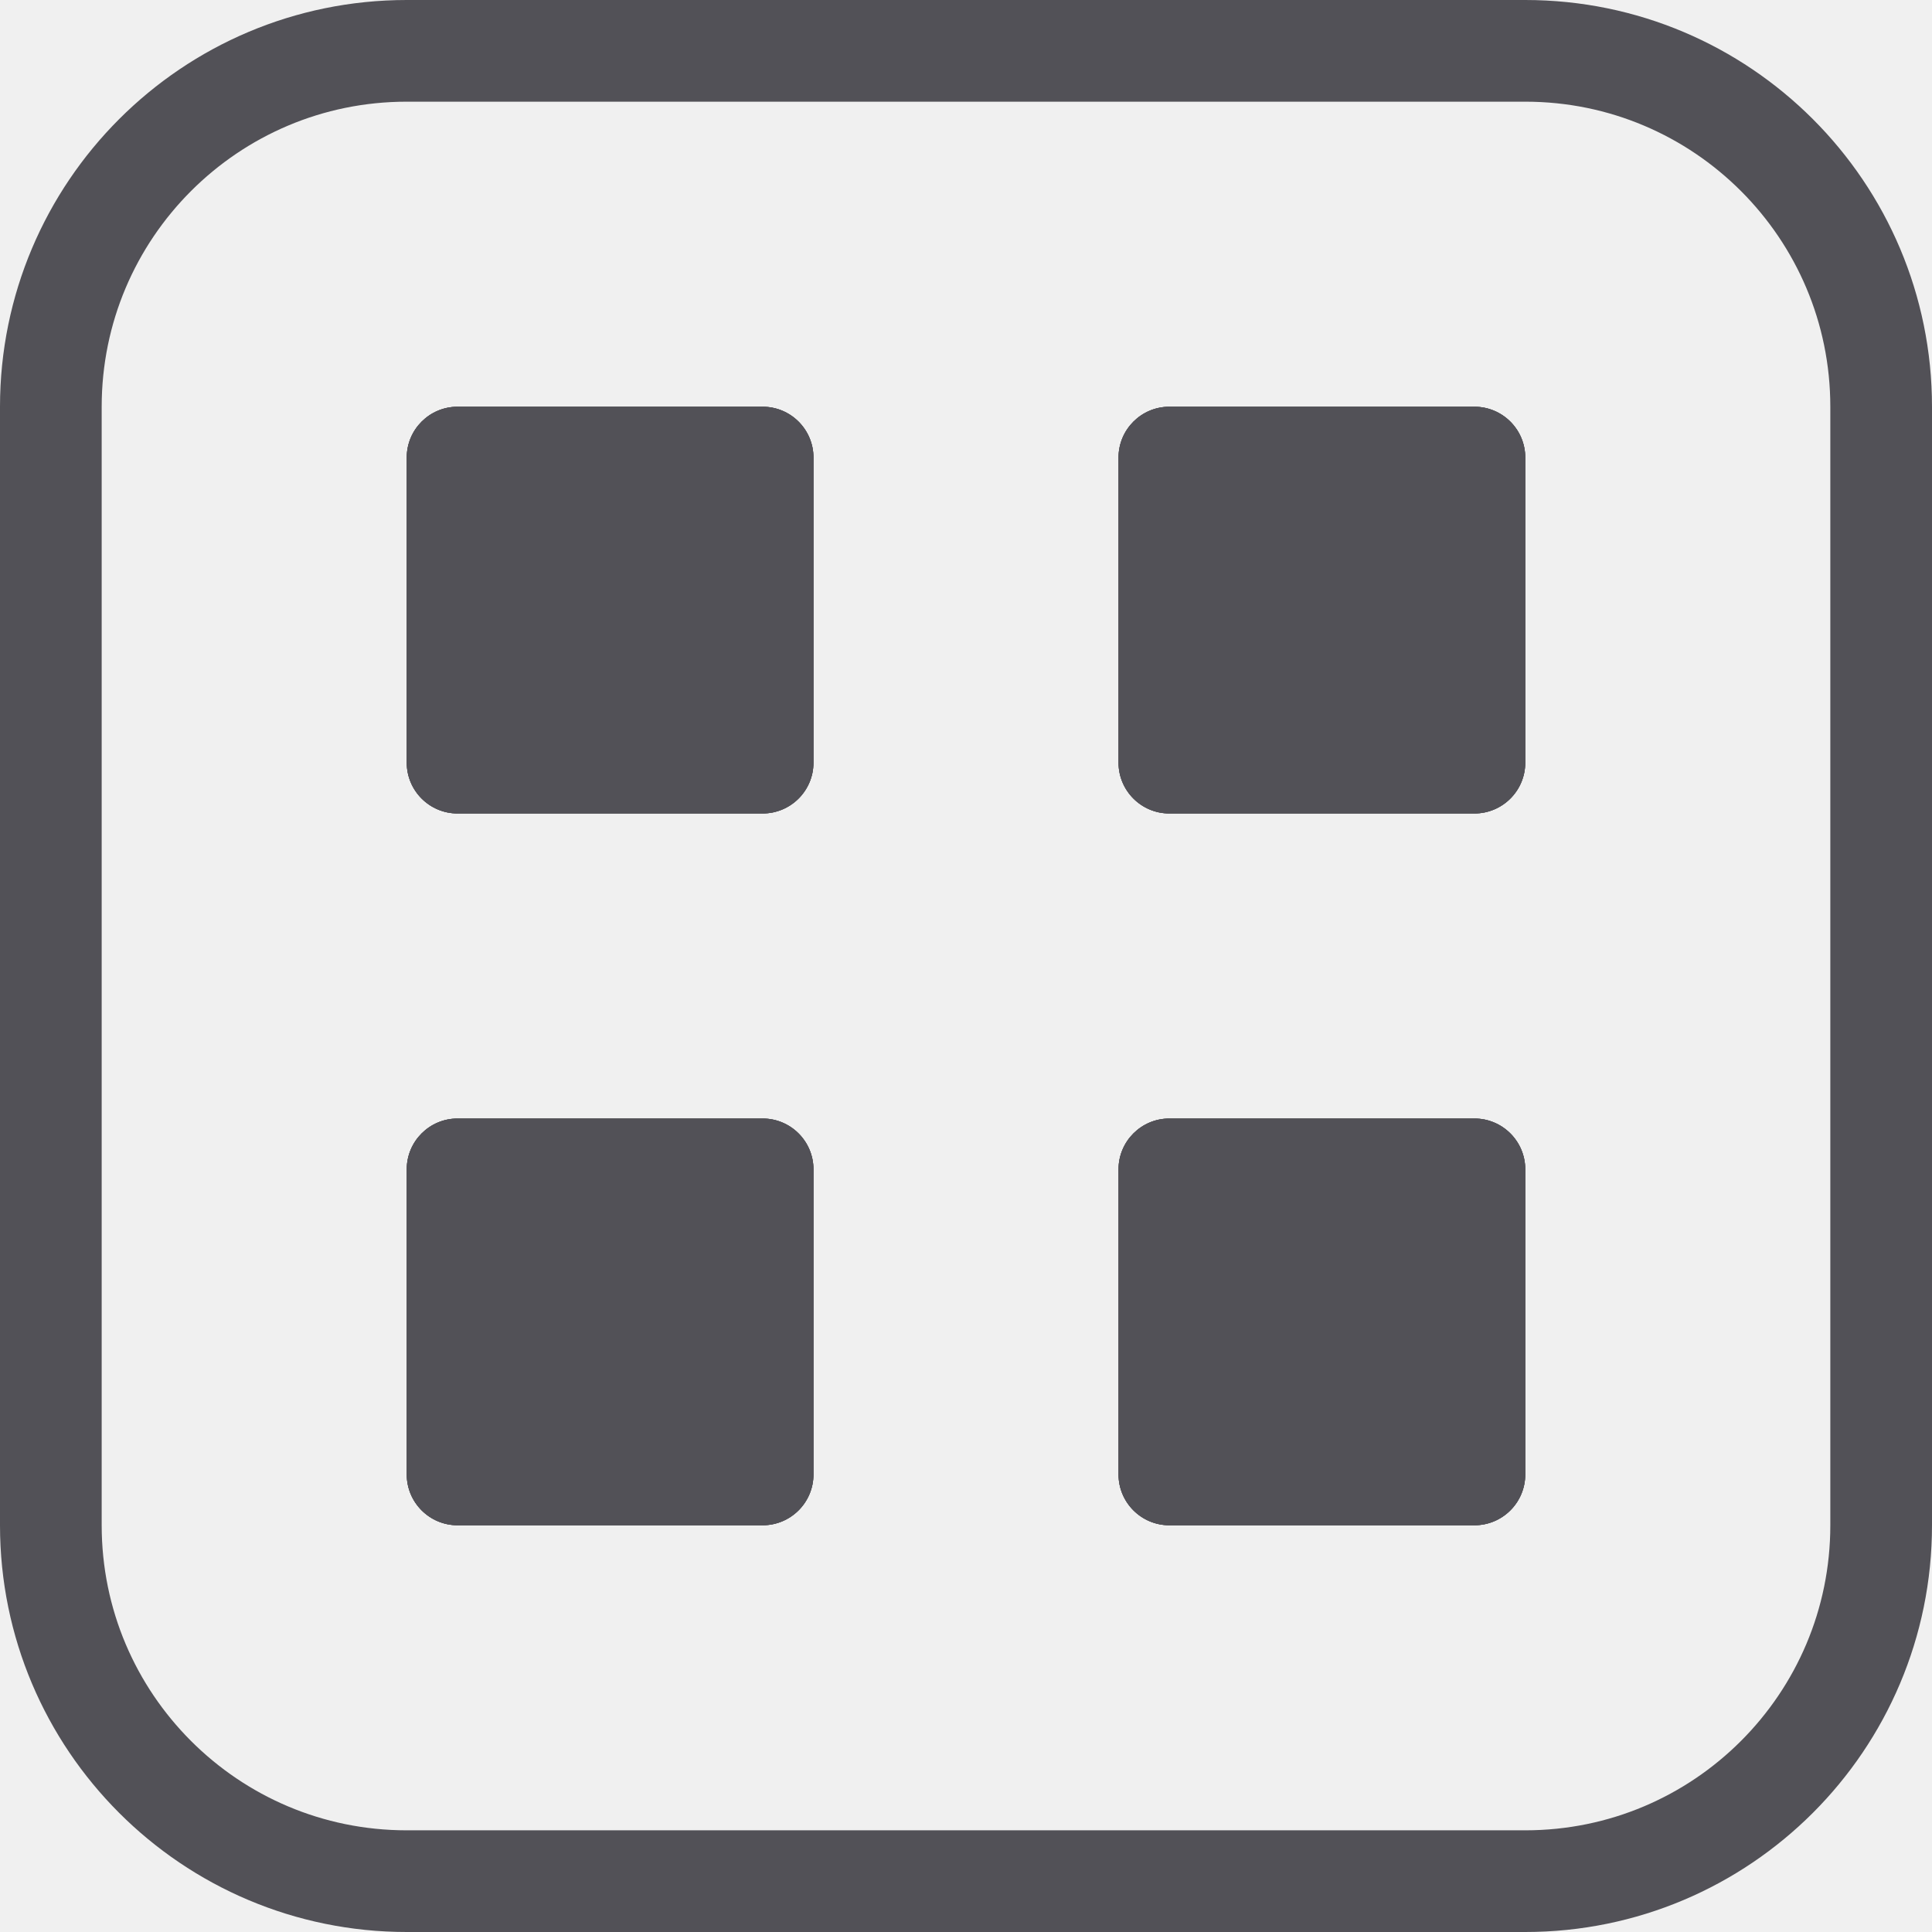
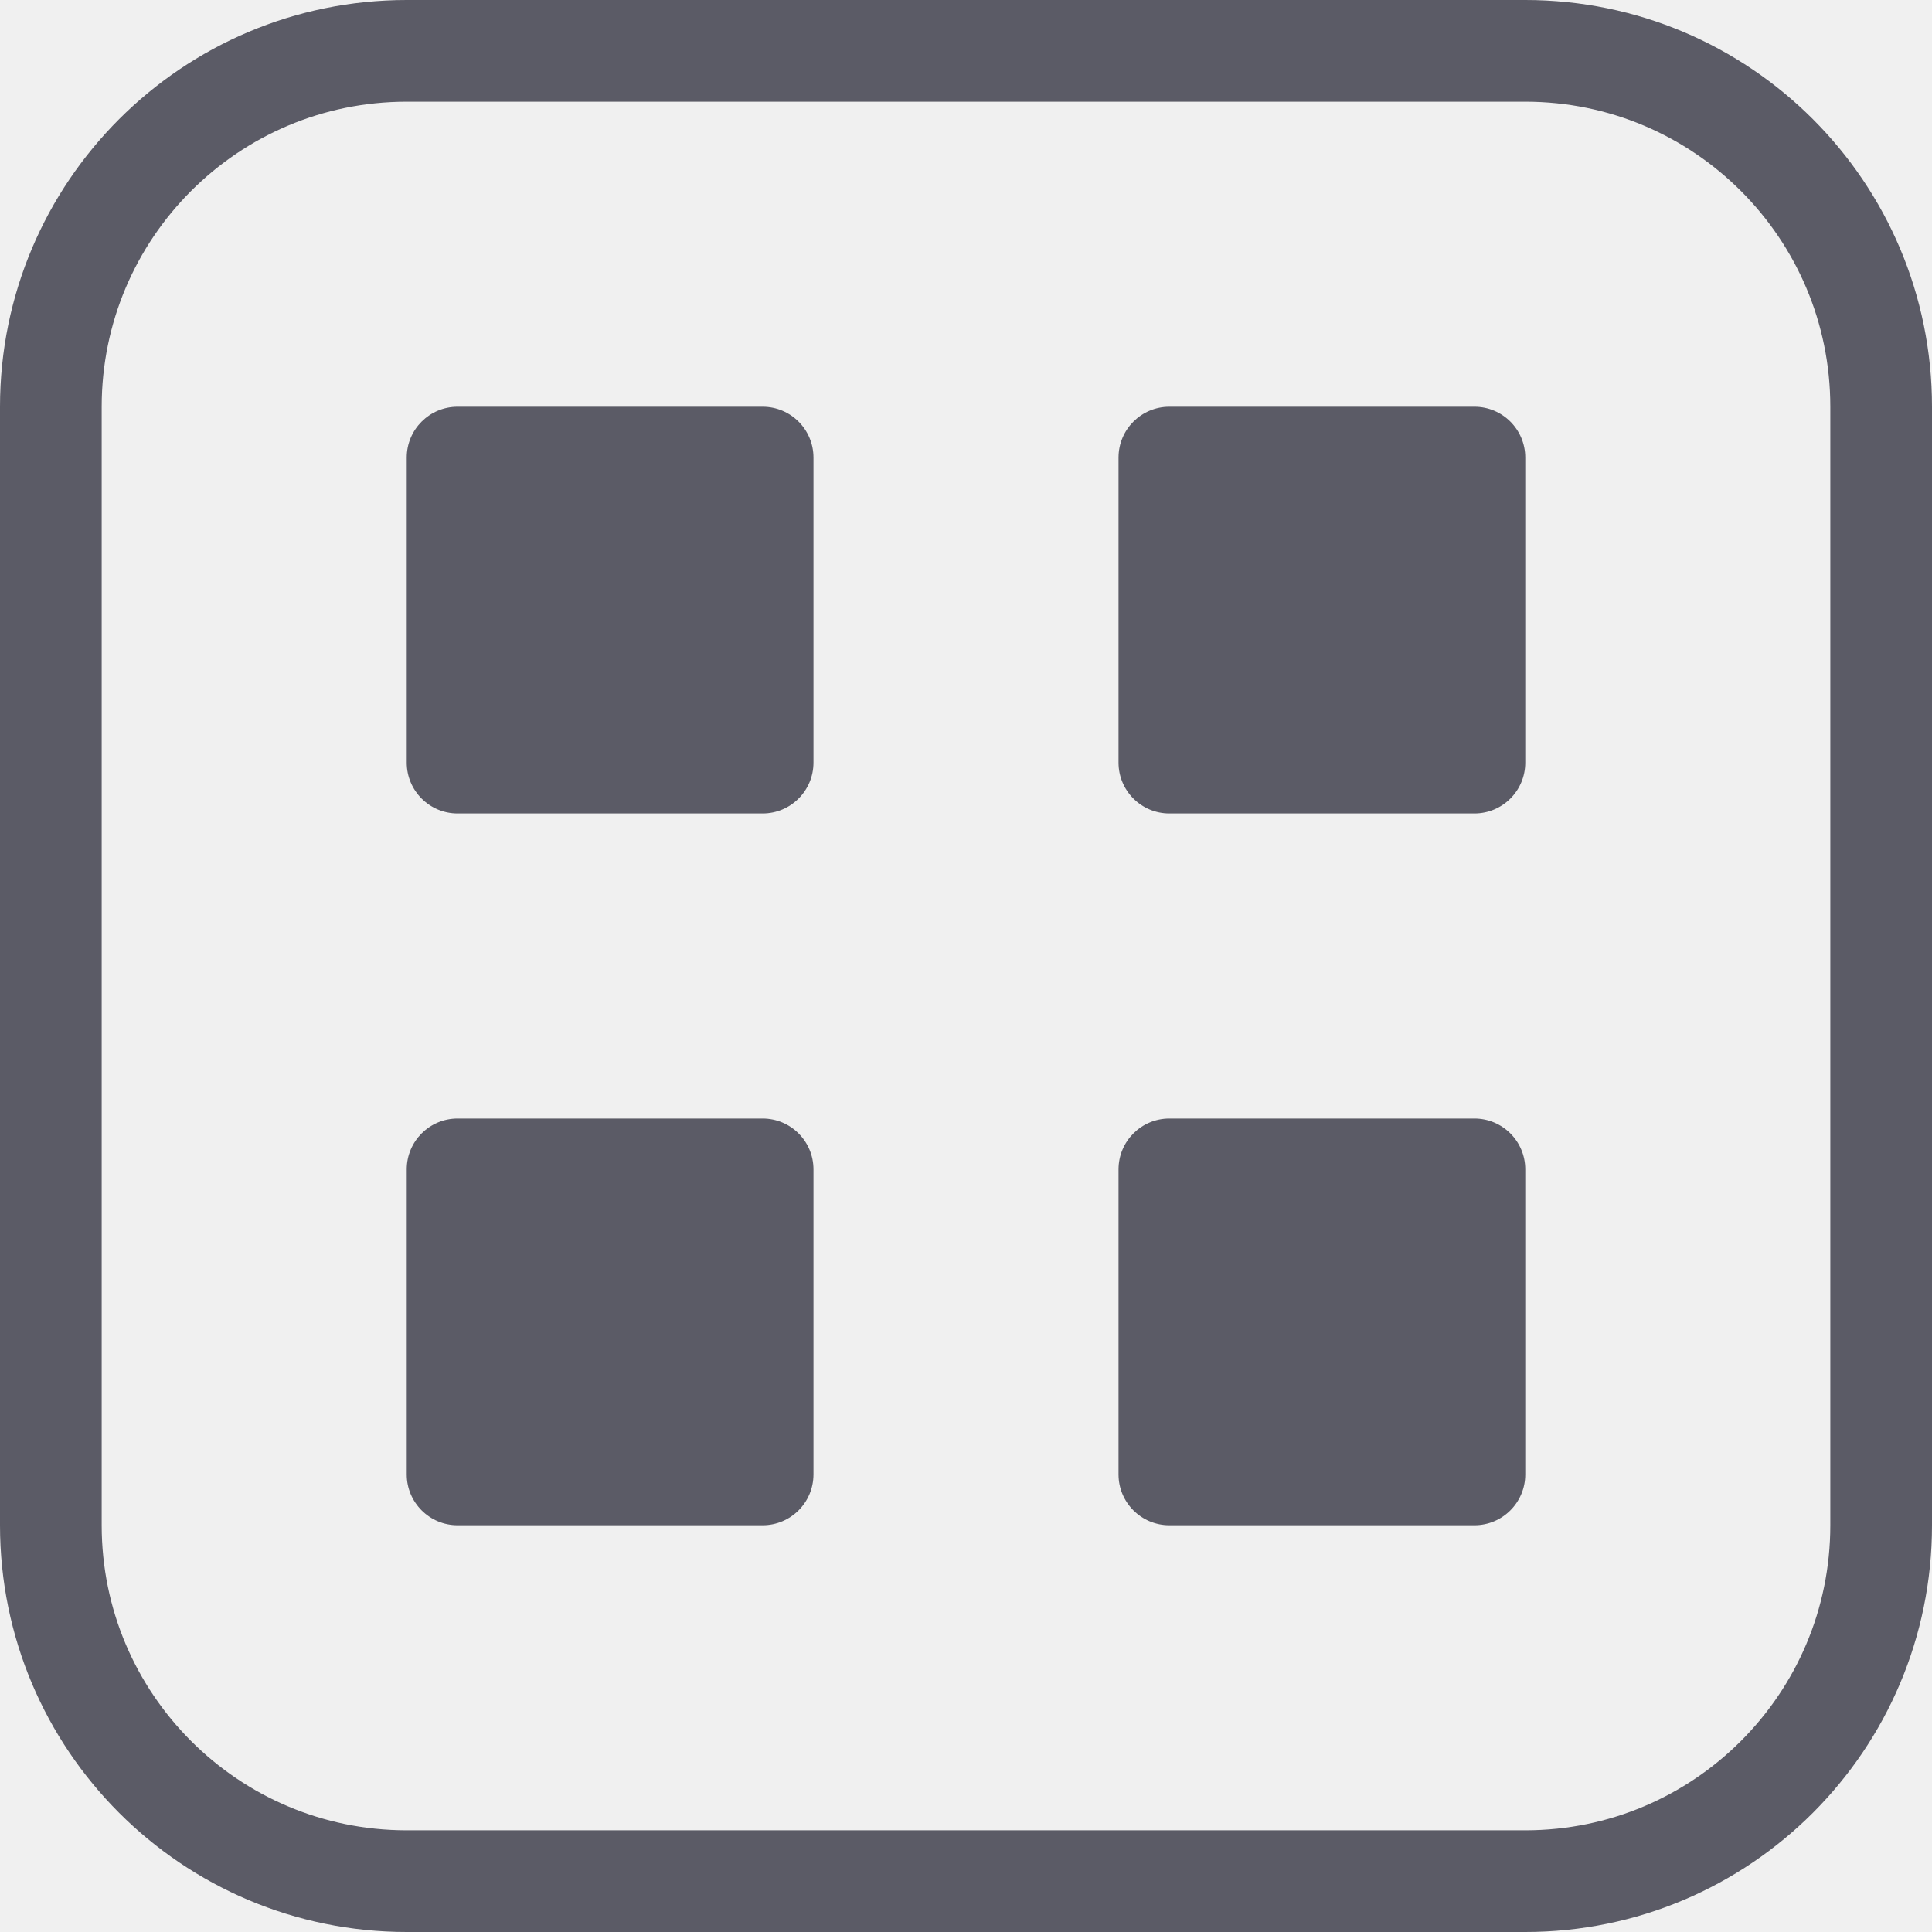
- <svg xmlns="http://www.w3.org/2000/svg" width="38" height="38" viewBox="0 0 38 38" fill="none">
-   <g clip-path="url(#clip0_93_12)">
-     <rect x="1" y="1" width="36" height="36" rx="7" stroke="#525157" stroke-width="2" />
-     <rect x="22" y="22" width="8" height="8" rx="1" fill="#525157" />
-     <rect x="22" y="22" width="8" height="8" rx="1" fill="#525157" />
-     <rect x="22" y="22" width="8" height="8" rx="1" fill="#525157" />
-     <rect x="22" y="8" width="8" height="8" rx="1" fill="#525157" />
-     <rect x="22" y="8" width="8" height="8" rx="1" fill="#525157" />
-     <rect x="22" y="8" width="8" height="8" rx="1" fill="#525157" />
-     <rect x="8" y="8" width="8" height="8" rx="1" fill="#525157" />
-     <rect x="8" y="8" width="8" height="8" rx="1" fill="#525157" />
-     <rect x="8" y="8" width="8" height="8" rx="1" fill="#525157" />
-     <rect x="8" y="22" width="8" height="8" rx="1" fill="#525157" />
-     <rect x="8" y="22" width="8" height="8" rx="1" fill="#525157" />
-     <rect x="8" y="22" width="8" height="8" rx="1" fill="#525157" />
-   </g>
-   <defs>
-     <clipPath id="clip0_93_12">
-       <rect width="38" height="38" rx="8" fill="white" />
-     </clipPath>
-   </defs>
+ <svg xmlns="http://www.w3.org/2000/svg" width="38" height="38" viewBox="0 0 38 38">
+   <style>
+     .outline { fill: none; stroke: #5b5b66; }
+     .module { fill: #5b5b66; }
+     @media (prefers-color-scheme: dark) {
+       .outline { stroke: #f9f9fa; }
+       .module { fill: #f9f9fa; }
+     }
+   </style>
+   <rect class="outline" x="1" y="1" width="36" height="36" rx="7" stroke-width="2" />
+   <rect class="module" x="22" y="22" width="8" height="8" rx="1" />
+   <rect class="module" x="22" y="8" width="8" height="8" rx="1" />
+   <rect class="module" x="8" y="8" width="8" height="8" rx="1" />
+   <rect class="module" x="8" y="22" width="8" height="8" rx="1" />
</svg>
